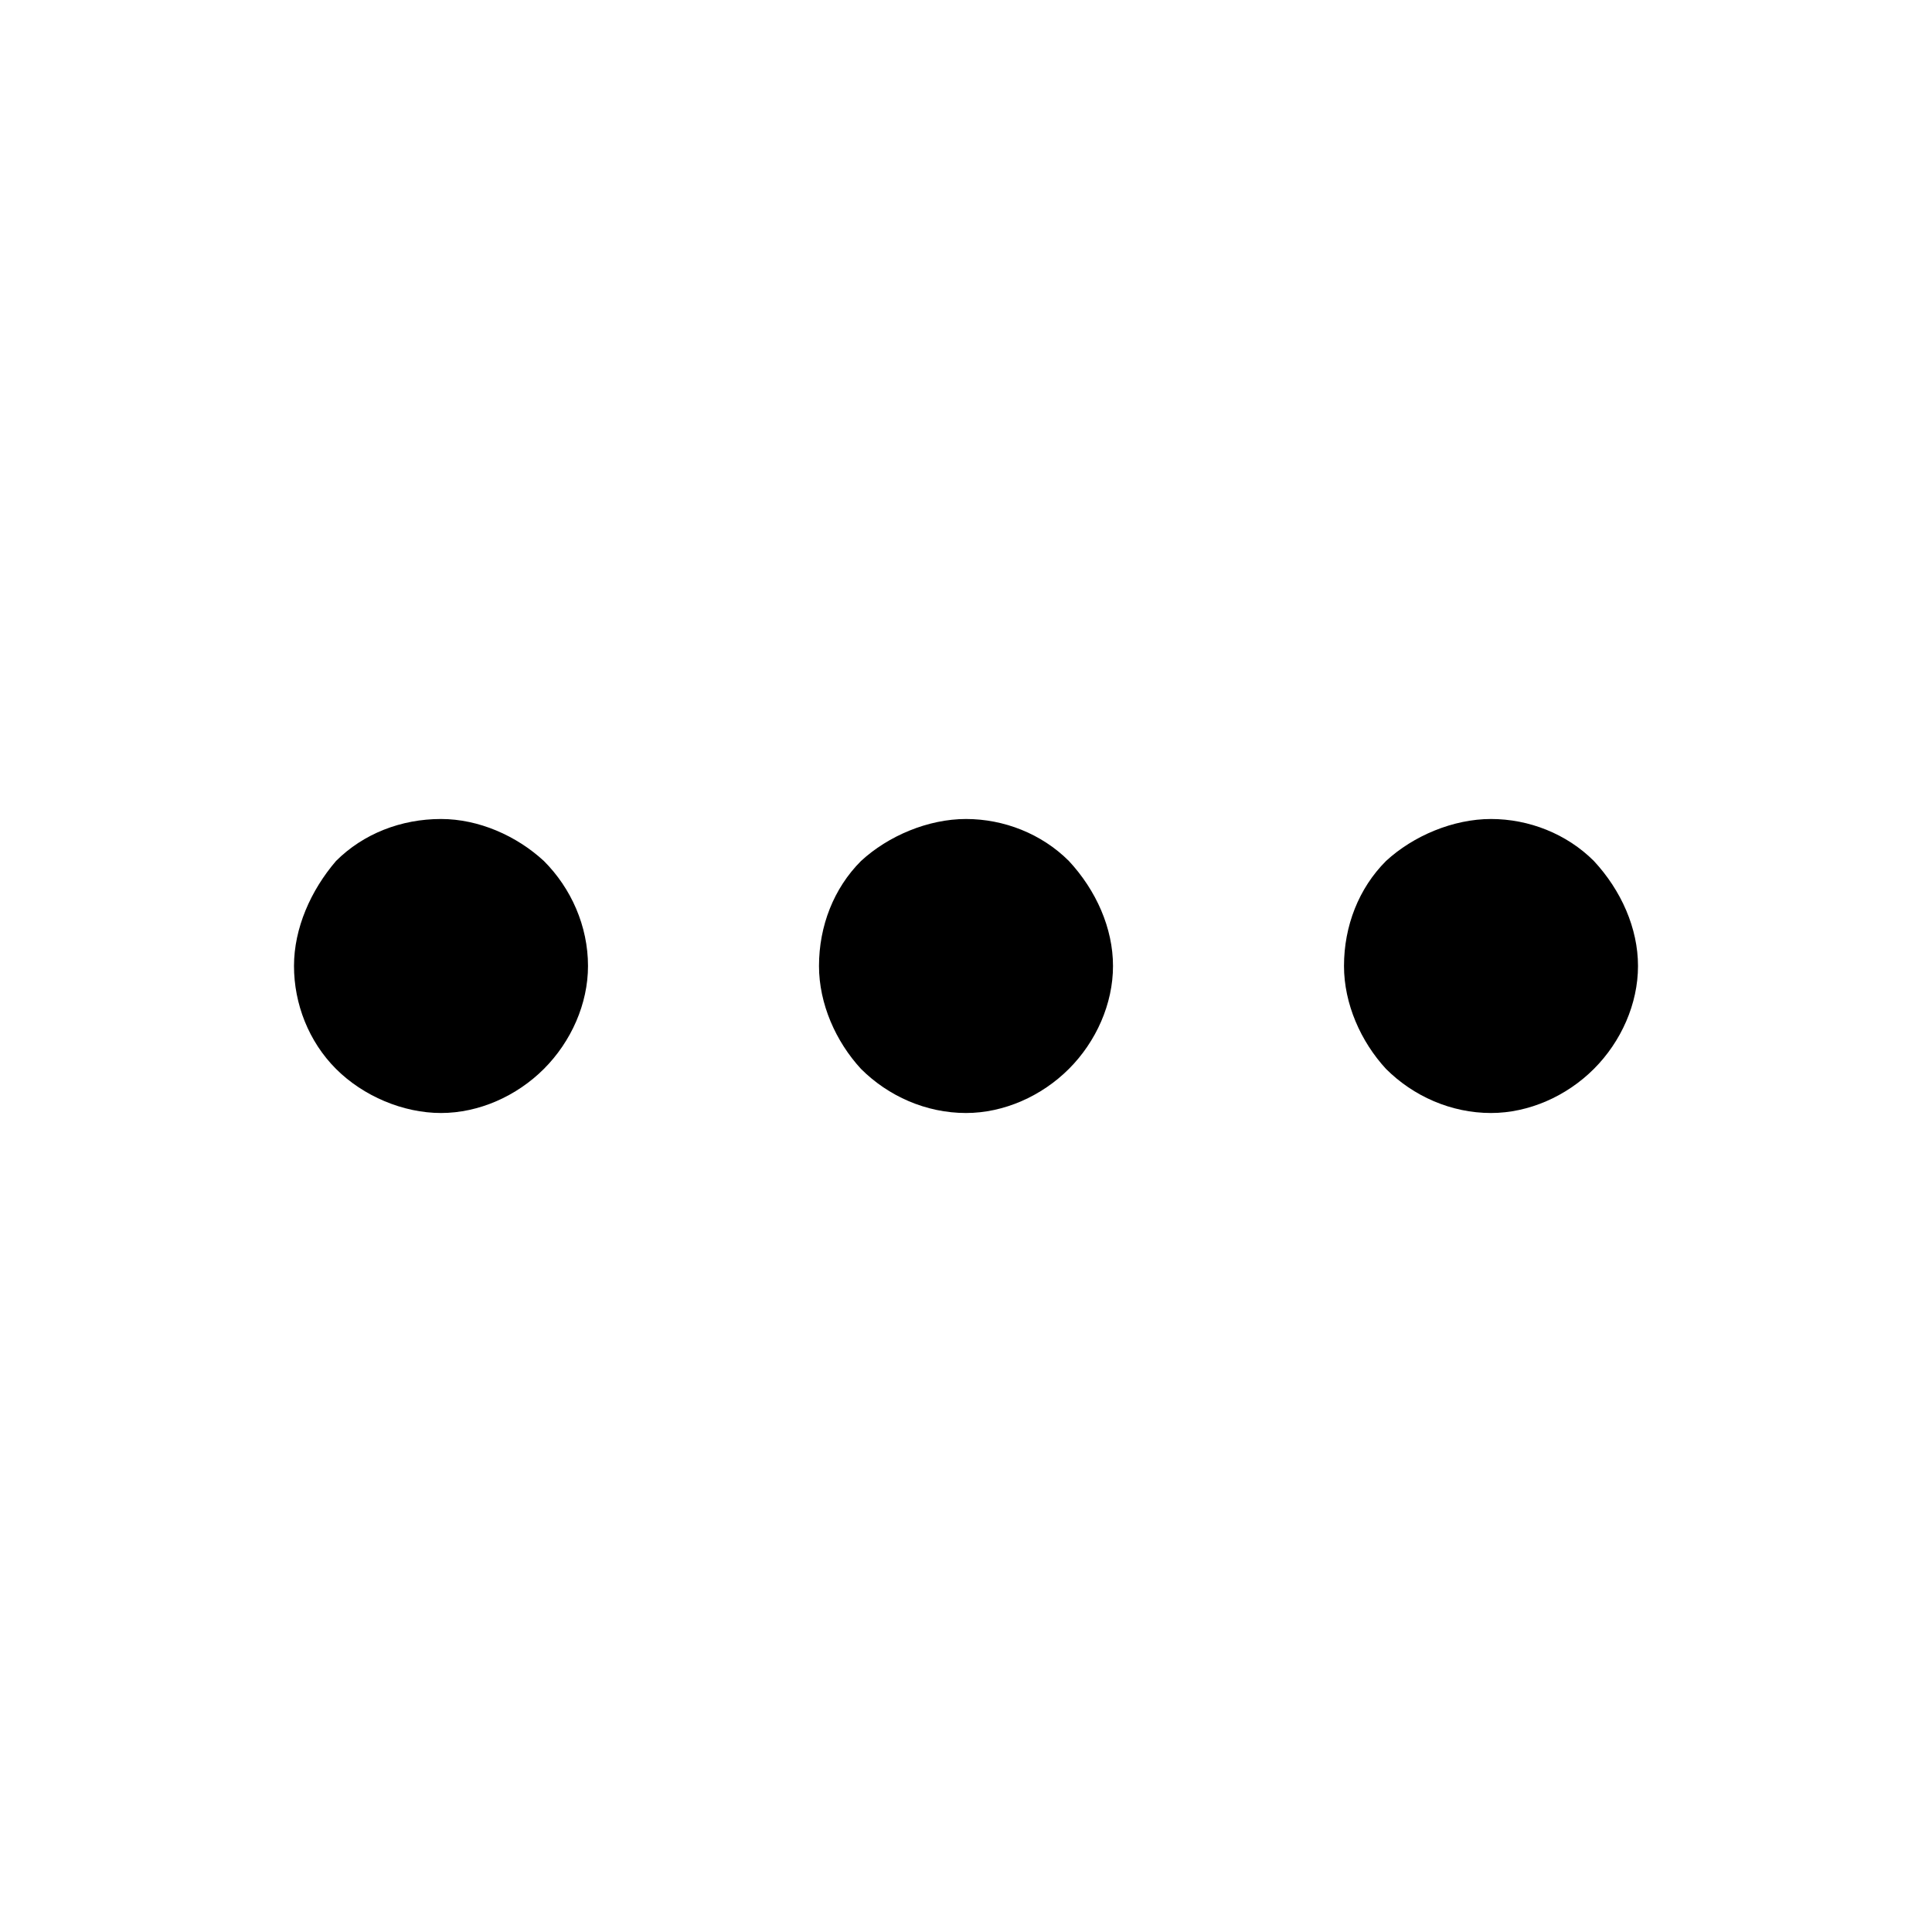
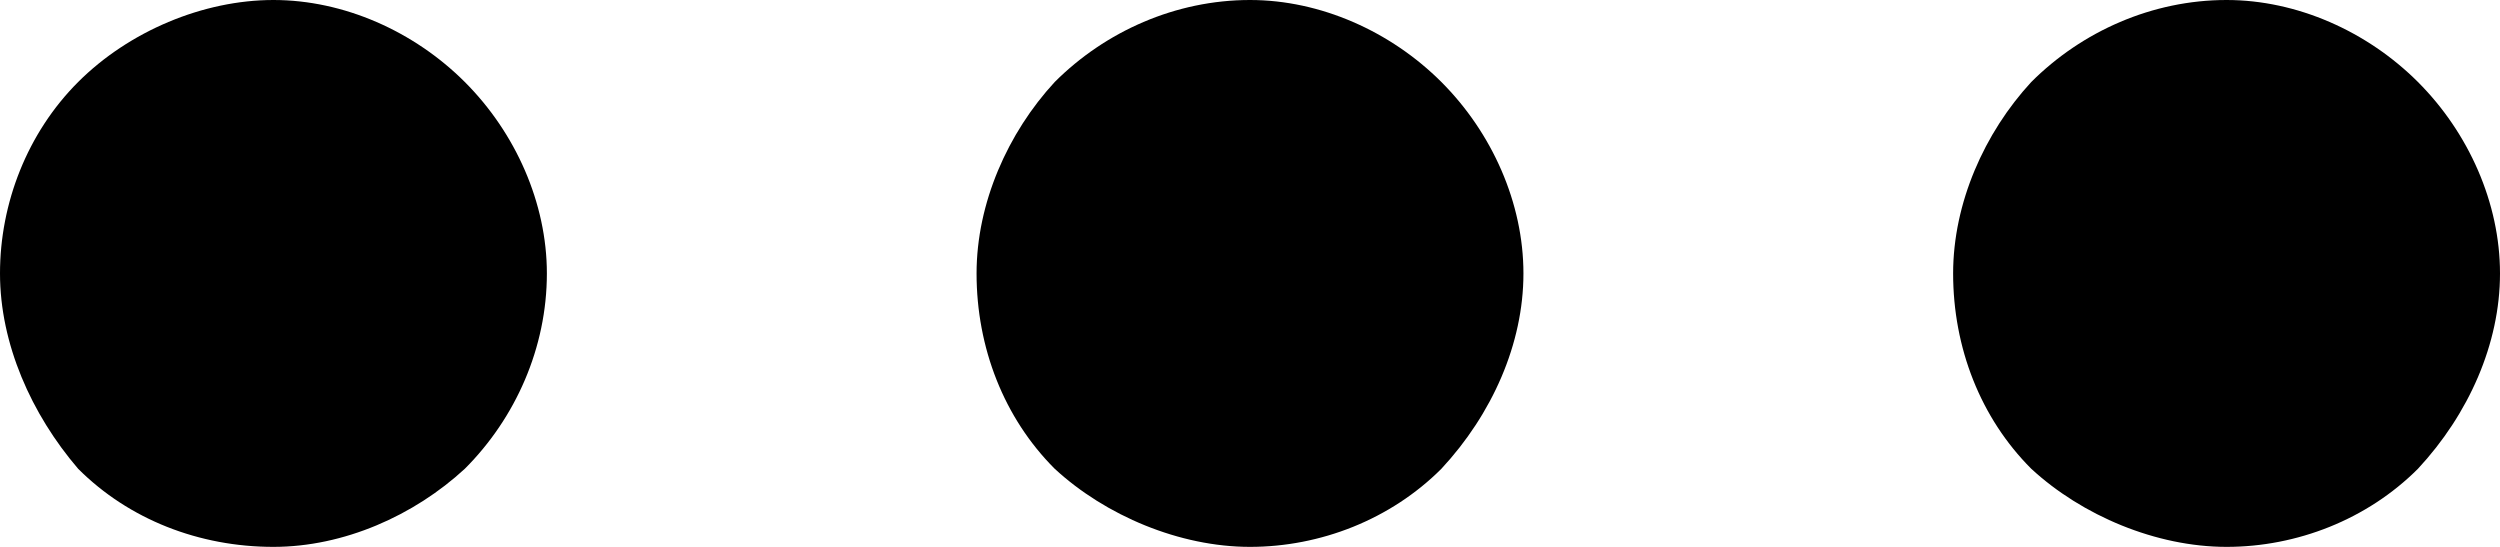
- <svg xmlns="http://www.w3.org/2000/svg" version="1.1" id="Layer_1" x="0px" y="0px" width="92px" height="92px" viewBox="0 0 92 92" enable-background="new 0 0 92 92" xml:space="preserve">
-   <path id="XMLID_30_" d="M21,53c-1.8,0-3.7-0.8-5-2.1c-1.3-1.3-2-3.1-2-4.9c0-1.8,0.8-3.6,2-5c1.3-1.3,3.1-2,5-2c1.8,0,3.6,0.8,4.9,2  c1.3,1.3,2.1,3.1,2.1,5c0,1.8-0.8,3.6-2.1,4.9C24.6,52.2,22.8,53,21,53z M50.9,50.9c1.3-1.3,2.1-3.1,2.1-4.9c0-1.8-0.8-3.6-2.1-5  c-1.3-1.3-3.1-2-4.9-2c-1.8,0-3.7,0.8-5,2c-1.3,1.3-2,3.1-2,5c0,1.8,0.8,3.6,2,4.9c1.3,1.3,3.1,2.1,5,2.1  C47.8,53,49.6,52.2,50.9,50.9z M75.9,50.9c1.3-1.3,2.1-3.1,2.1-4.9c0-1.8-0.8-3.6-2.1-5c-1.3-1.3-3.1-2-4.9-2c-1.8,0-3.7,0.8-5,2  c-1.3,1.3-2,3.1-2,5c0,1.8,0.8,3.6,2,4.9c1.3,1.3,3.1,2.1,5,2.1C72.8,53,74.6,52.2,75.9,50.9z" />
+ <svg xmlns="http://www.w3.org/2000/svg" viewBox="0 0 32 7" fill="none">
+   <path d="M3.5 0C2.6 0 1.65 0.4 1 1.05C0.35 1.7 0 2.6 0 3.5C0 4.4 0.4 5.3 1 6C1.65 6.65 2.55 7 3.5 7C4.4 7 5.3 6.6 5.95 6C6.6 5.35 7 4.45 7 3.5C7 2.6 6.6 1.7 5.95 1.05C5.3 0.4 4.4 0 3.5 0ZM18.45 1.05C19.1 1.7 19.5 2.6 19.5 3.5C19.5 4.4 19.1 5.3 18.45 6C17.8 6.65 16.9 7 16 7C15.1 7 14.15 6.6 13.5 6C12.85 5.35 12.5 4.45 12.5 3.5C12.5 2.6 12.9 1.7 13.5 1.05C14.15 0.4 15.05 0 16 0C16.9 0 17.8 0.4 18.45 1.05ZM30.95 1.05C31.6 1.7 32 2.6 32 3.5C32 4.4 31.6 5.3 30.95 6C30.3 6.65 29.4 7 28.5 7C27.6 7 26.65 6.6 26 6C25.35 5.35 25 4.45 25 3.5C25 2.6 25.4 1.7 26 1.05C26.65 0.4 27.55 0 28.5 0C29.4 0 30.3 0.4 30.95 1.05Z" fill="black" />
</svg>
